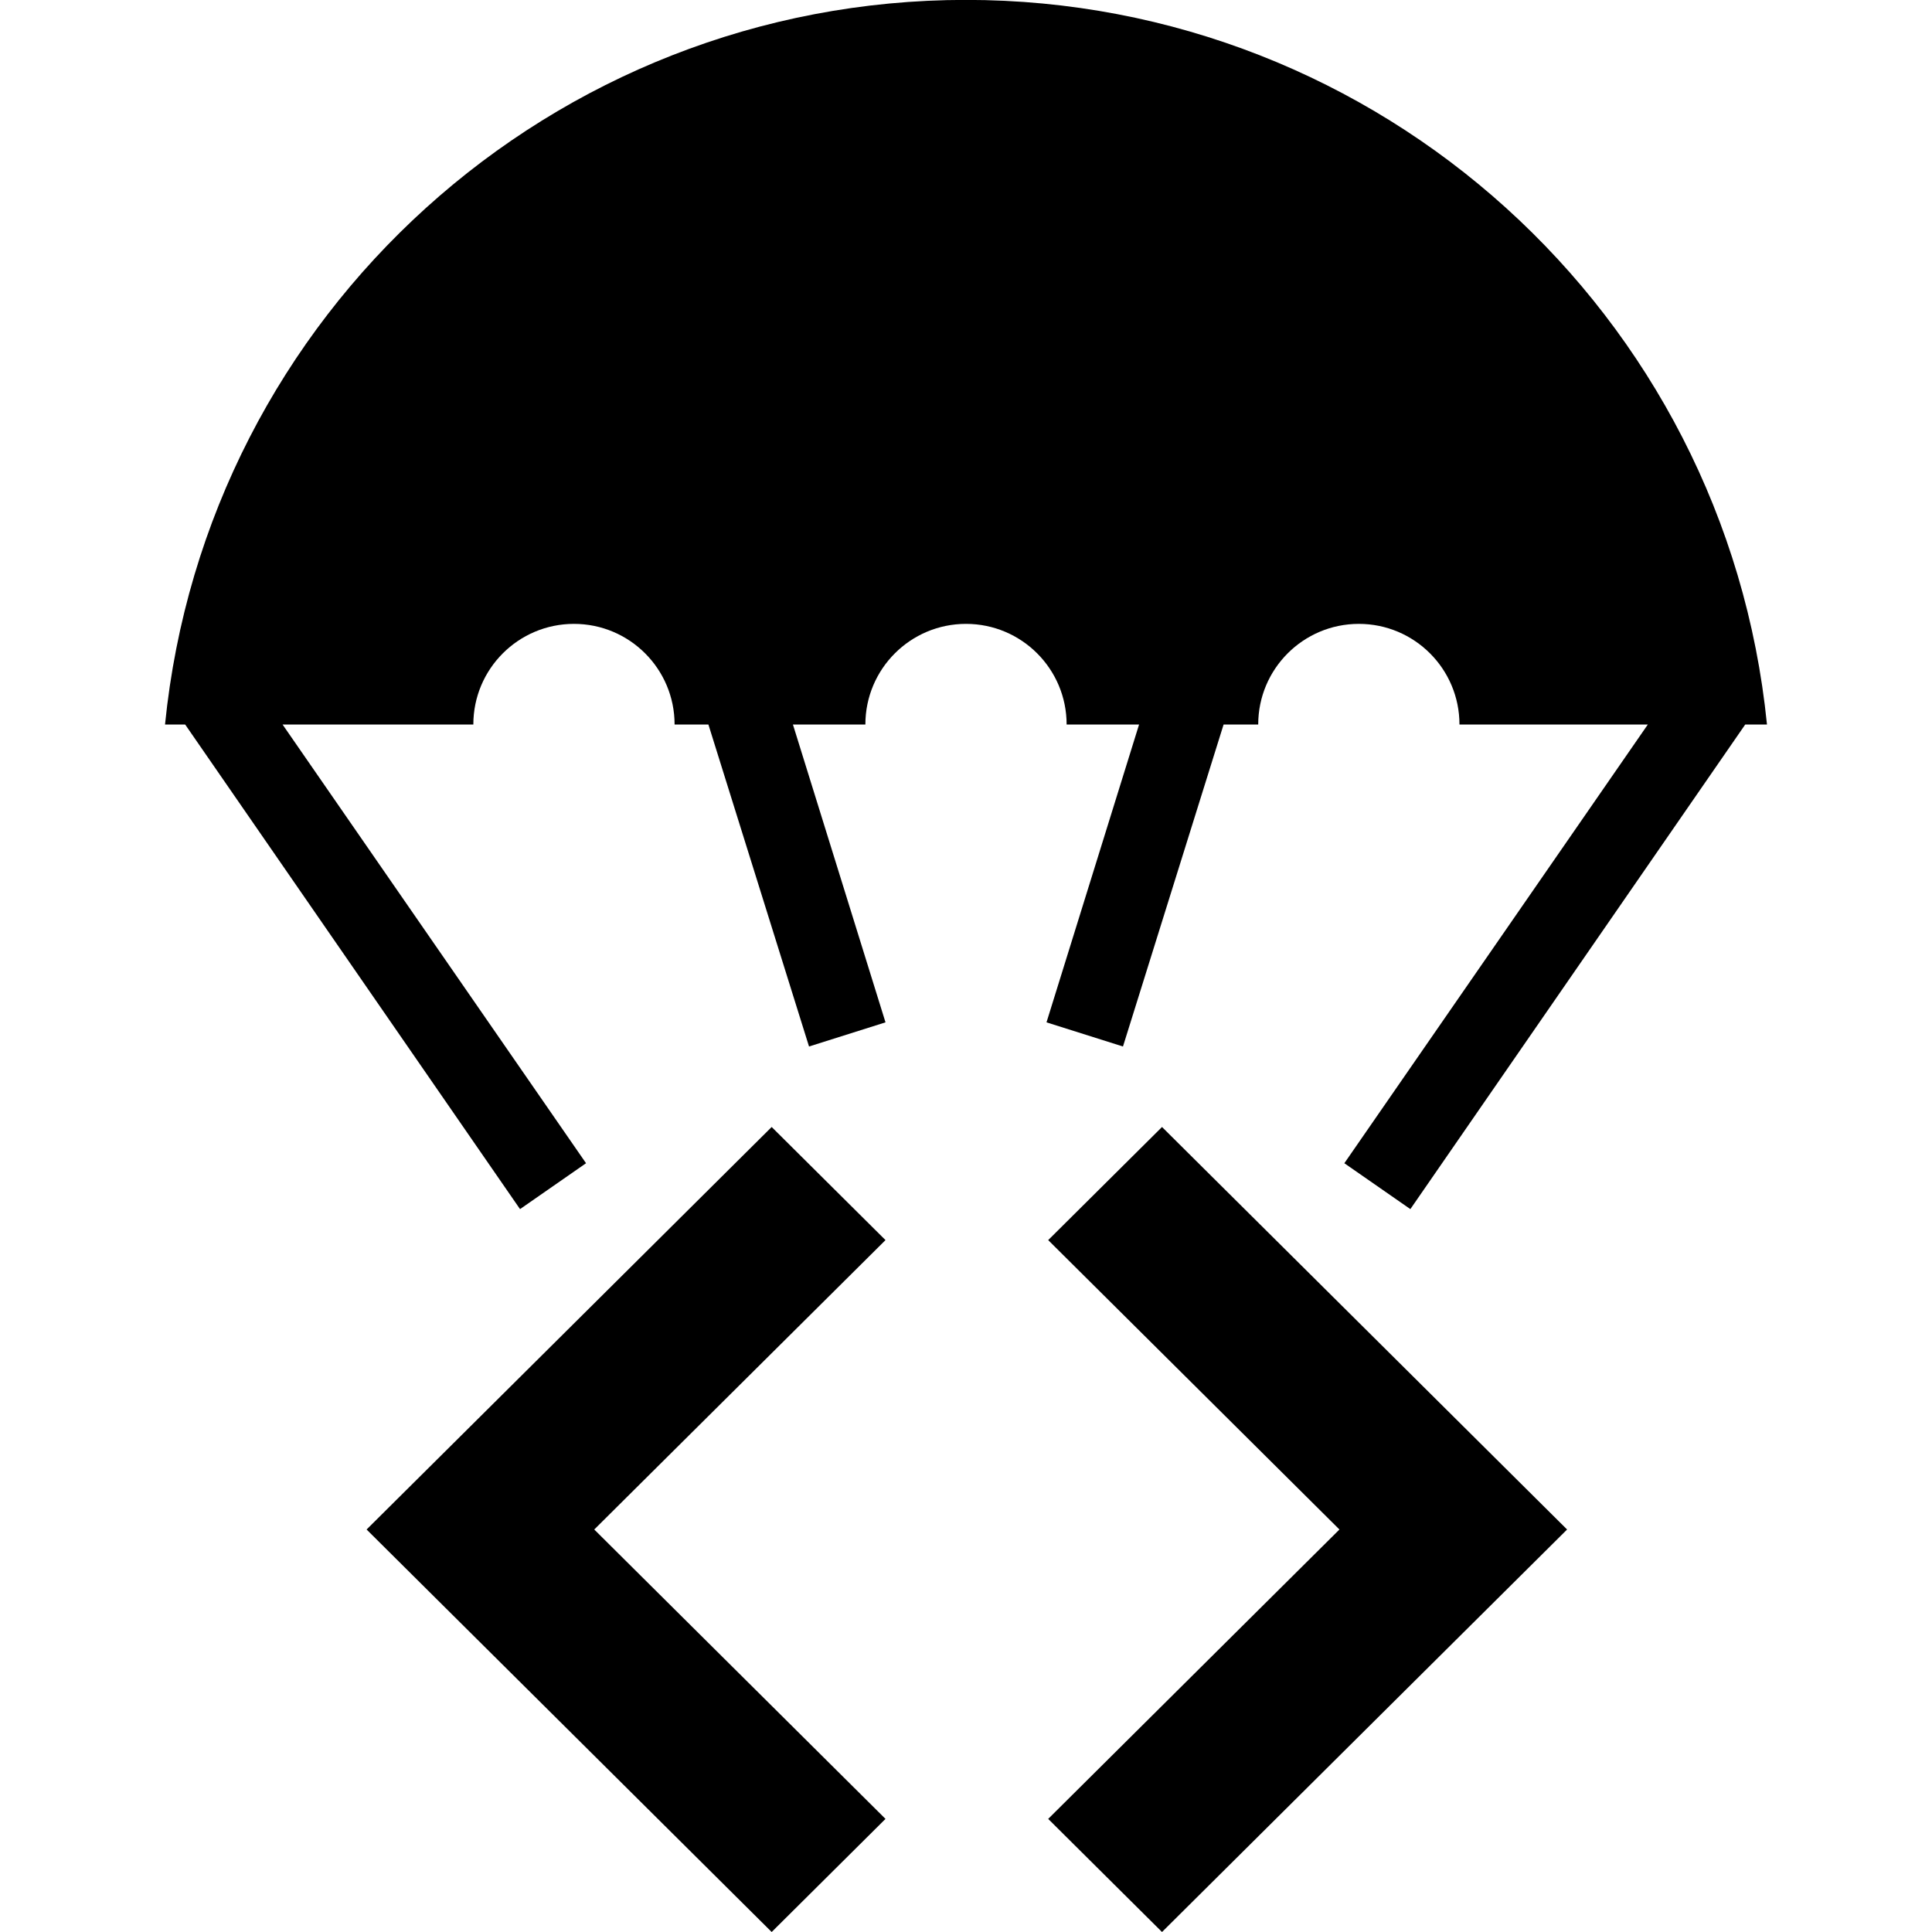
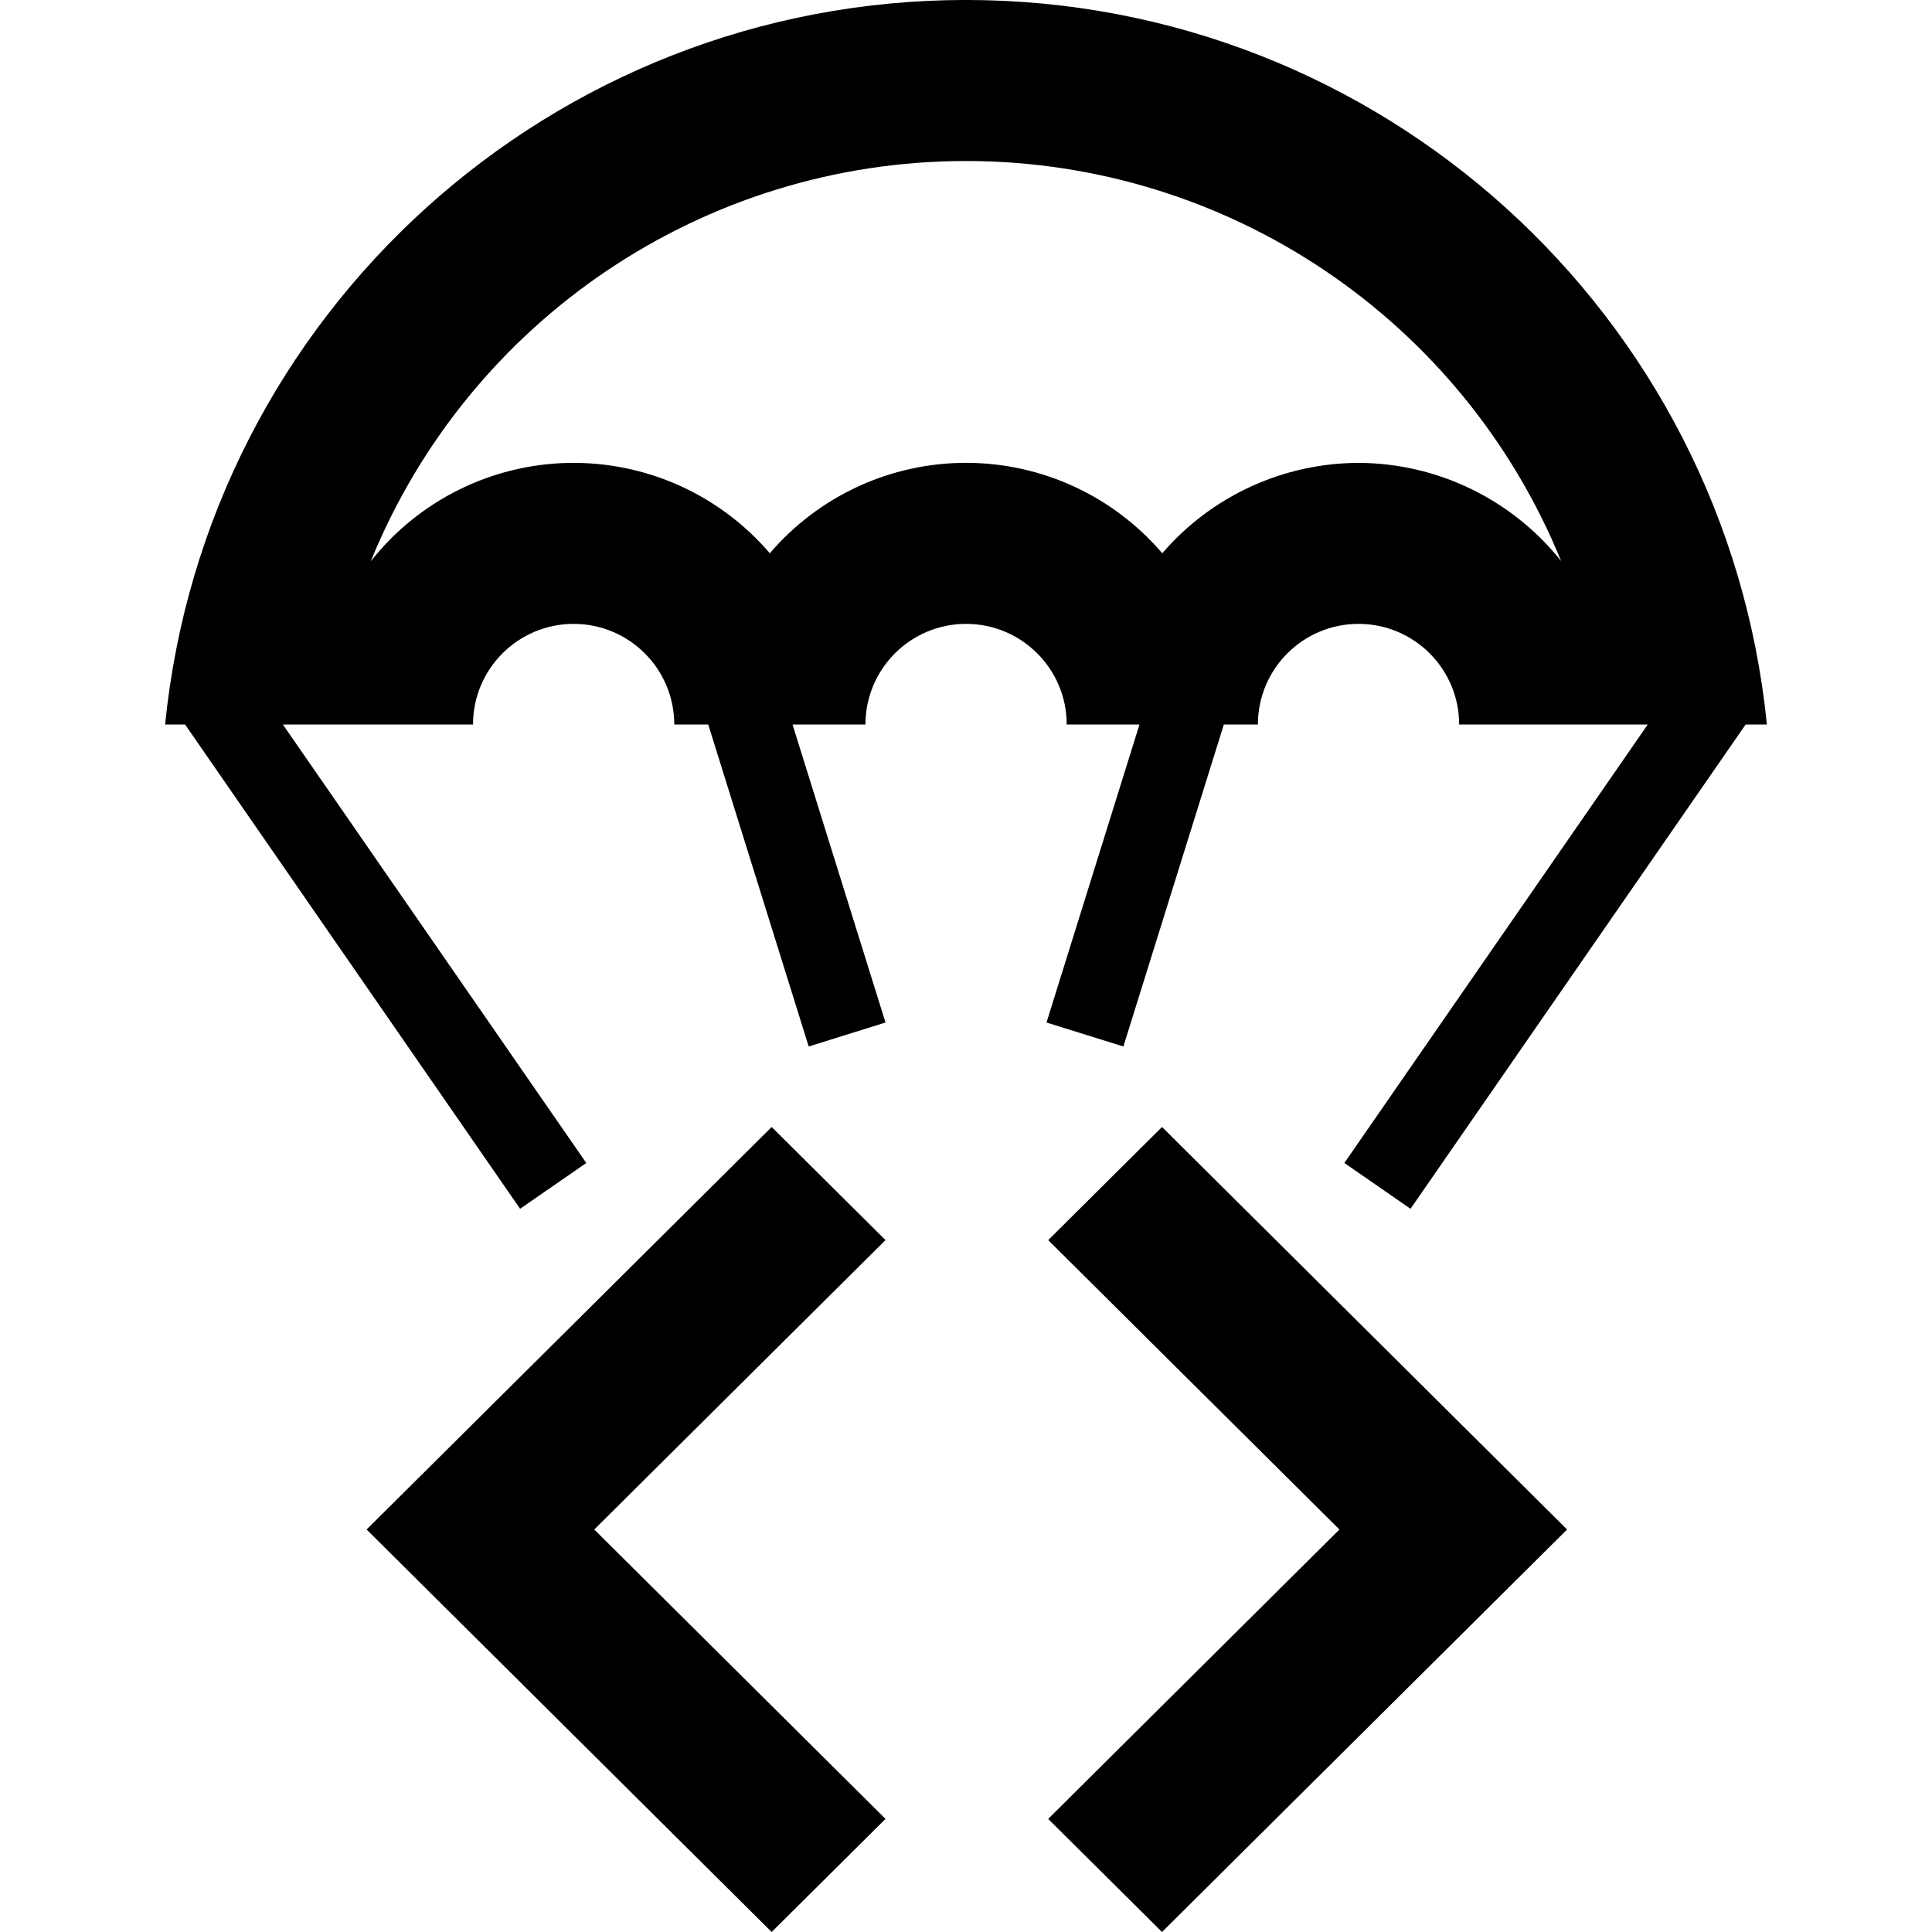
<svg xmlns="http://www.w3.org/2000/svg" viewBox="0 0 24 24">
-   <path d="M21.95,9h-.27l-4.16,6.02L16.7,14.45,20.47,9H18.13a1.25,1.25,0,1,0-2.5,0H15.2l-1.25,4L13,12.7,14.15,9h-.9a1.25,1.25,0,0,0-2.5,0h-.9L11,12.7l-.95.3L8.8,9H8.38a1.25,1.25,0,0,0-2.5,0H3.51l3.77,5.45L6.46,15.02,2.3,9H2.05a10,10,0,0,1,19.9,0Z" />
+   <path d="M21.949,9A9.999,9.999,0,0,0,2.051,9h.248l4.162,6.016.822-.569L3.514,9H5.876a1.25,1.25,0,0,1,2.5,0h.422l1.248,4L11,12.702,9.845,9H10.751A1.25,1.25,0,1,1,13.251,9h.904L13,12.702,13.955,13l1.248-4H15.626A1.25,1.25,0,1,1,18.126,9h2.343L16.7,14.447l.822.569L21.685,9ZM16.876,5.75a3.23,3.23,0,0,0-2.438,1.123,3.206,3.206,0,0,0-4.875,0,3.207,3.207,0,0,0-4.958.101,7.984,7.984,0,0,1,14.788-.004A3.231,3.231,0,0,0,16.876,5.75Z" />
  <polygon points="11 15.405 9.586 14 5.968 17.595 5.968 17.595 4.554 19 9.586 24 11 22.595 7.382 19 11 15.405" />
  <polygon points="13.021 22.595 14.435 24 18.053 20.405 18.053 20.405 19.467 19 14.435 14 13.021 15.405 16.639 19 13.021 22.595" />
</svg>
